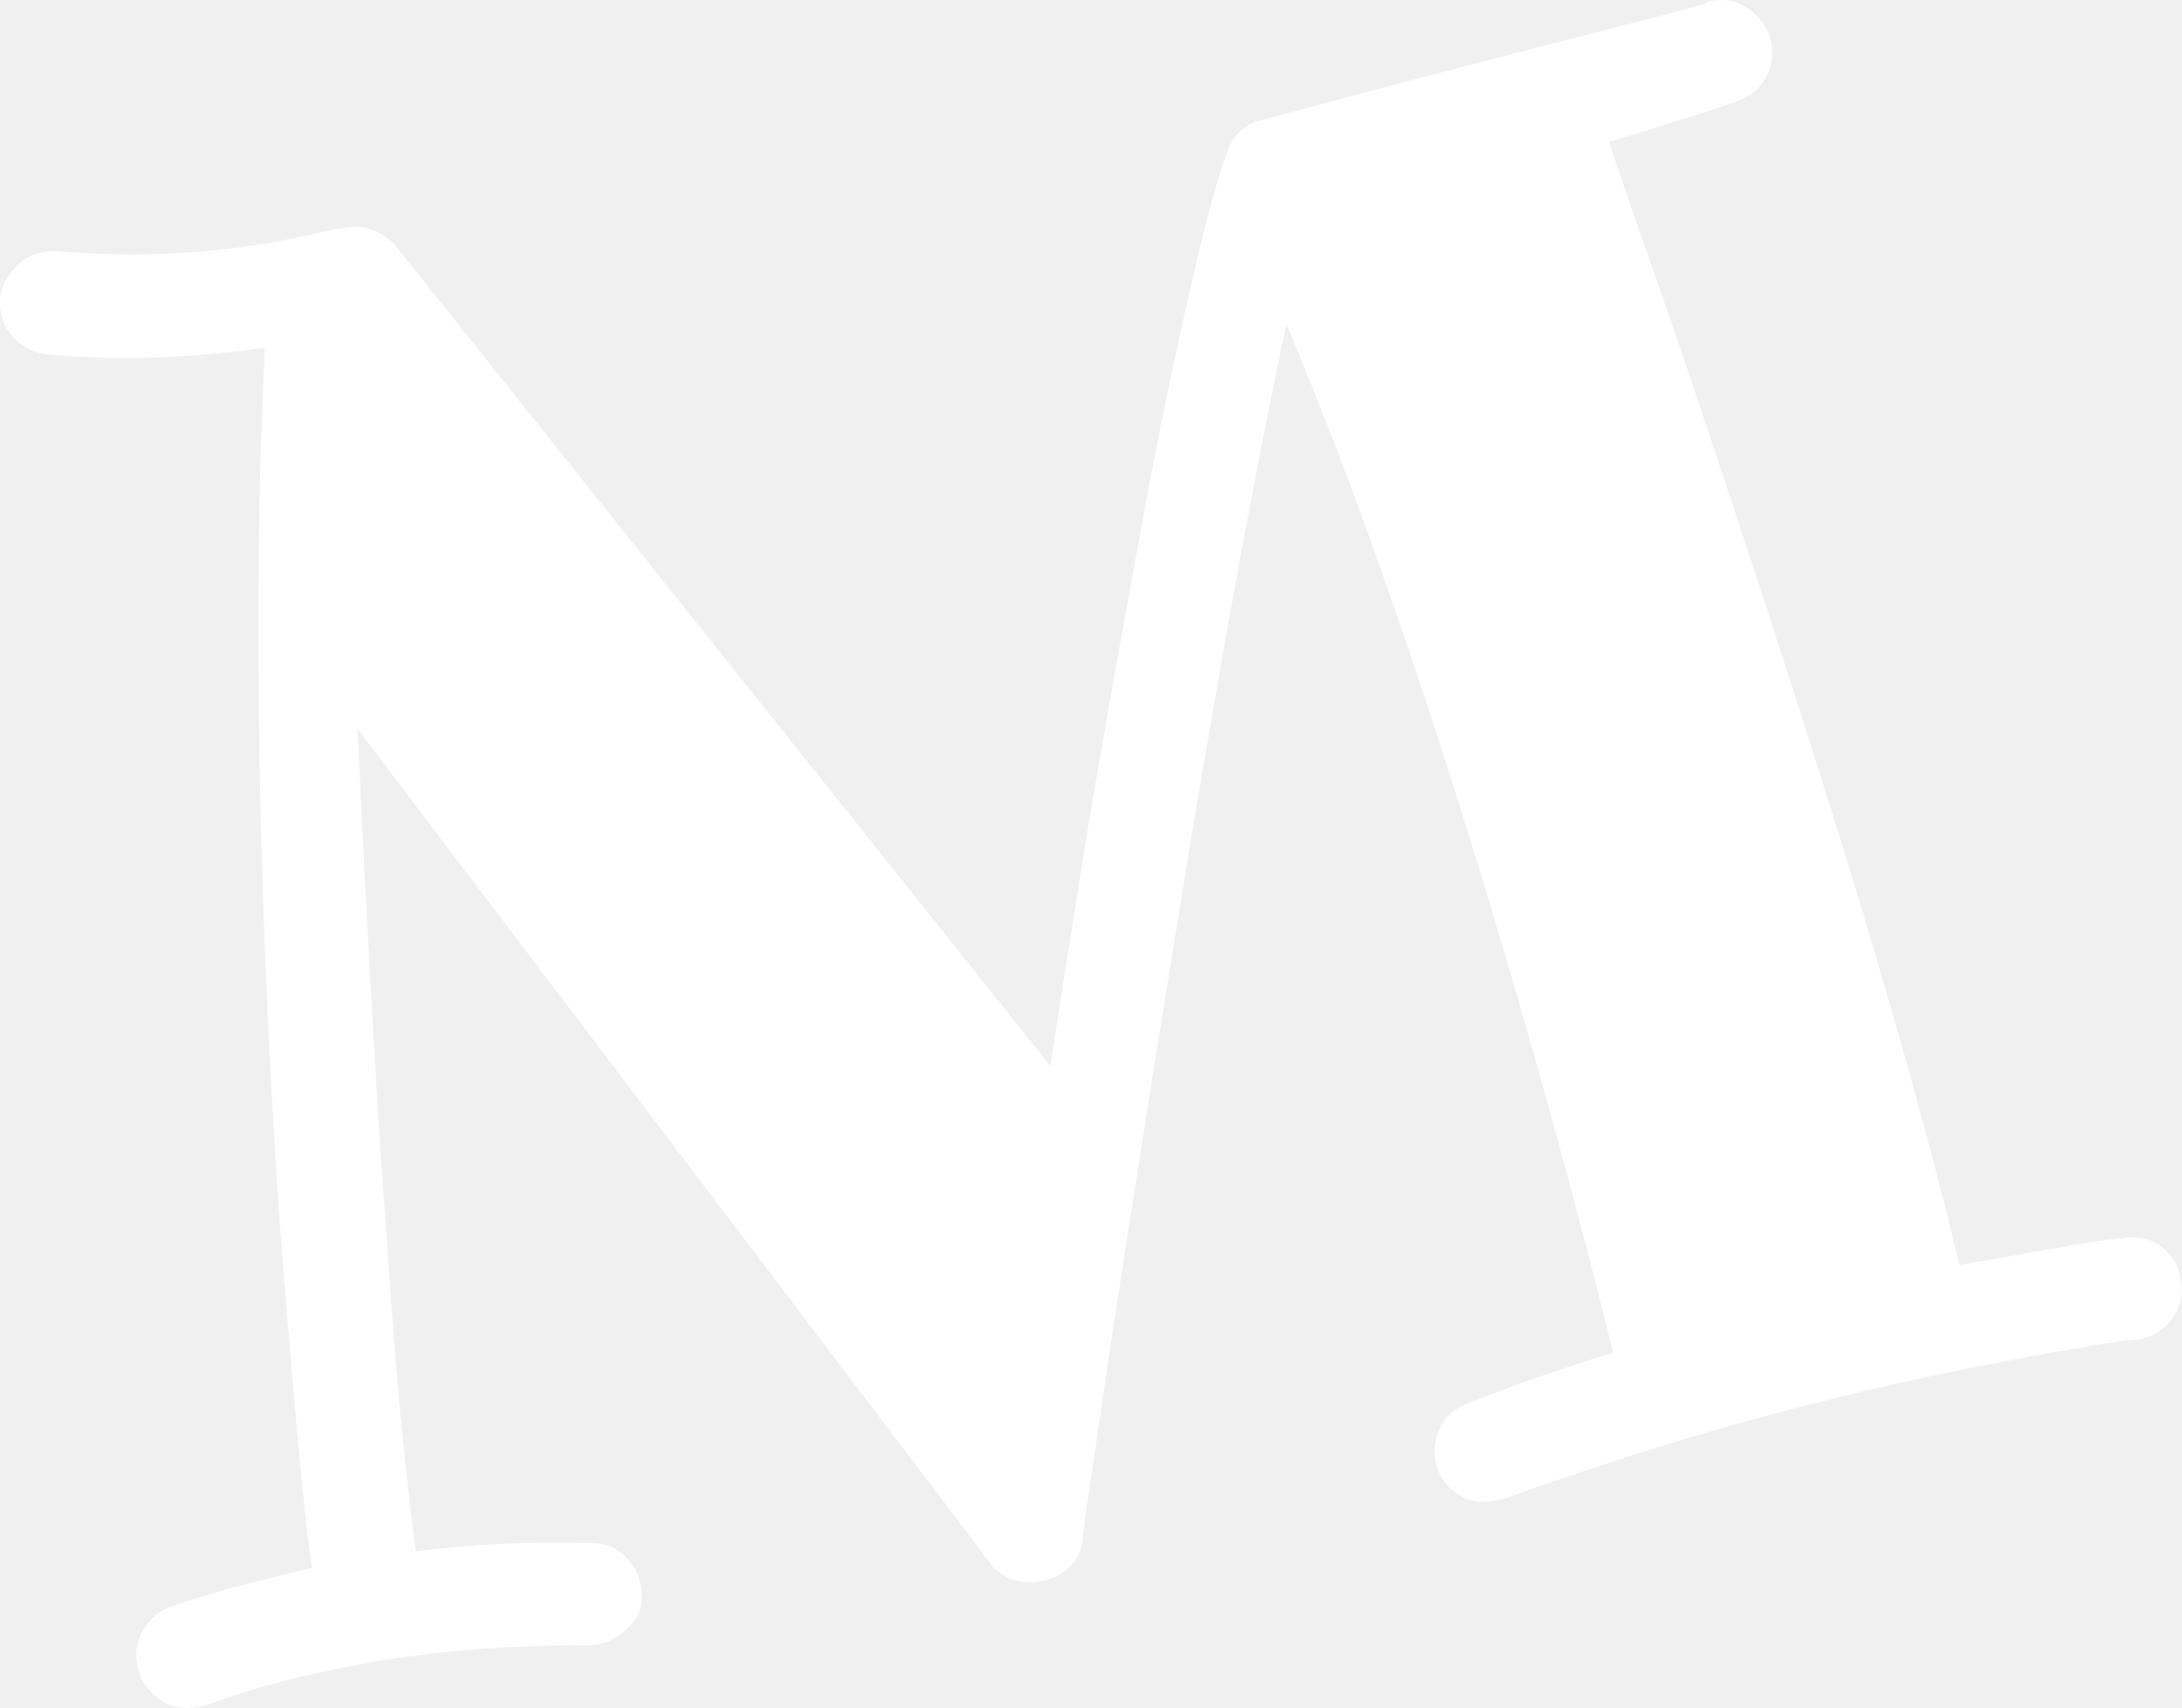
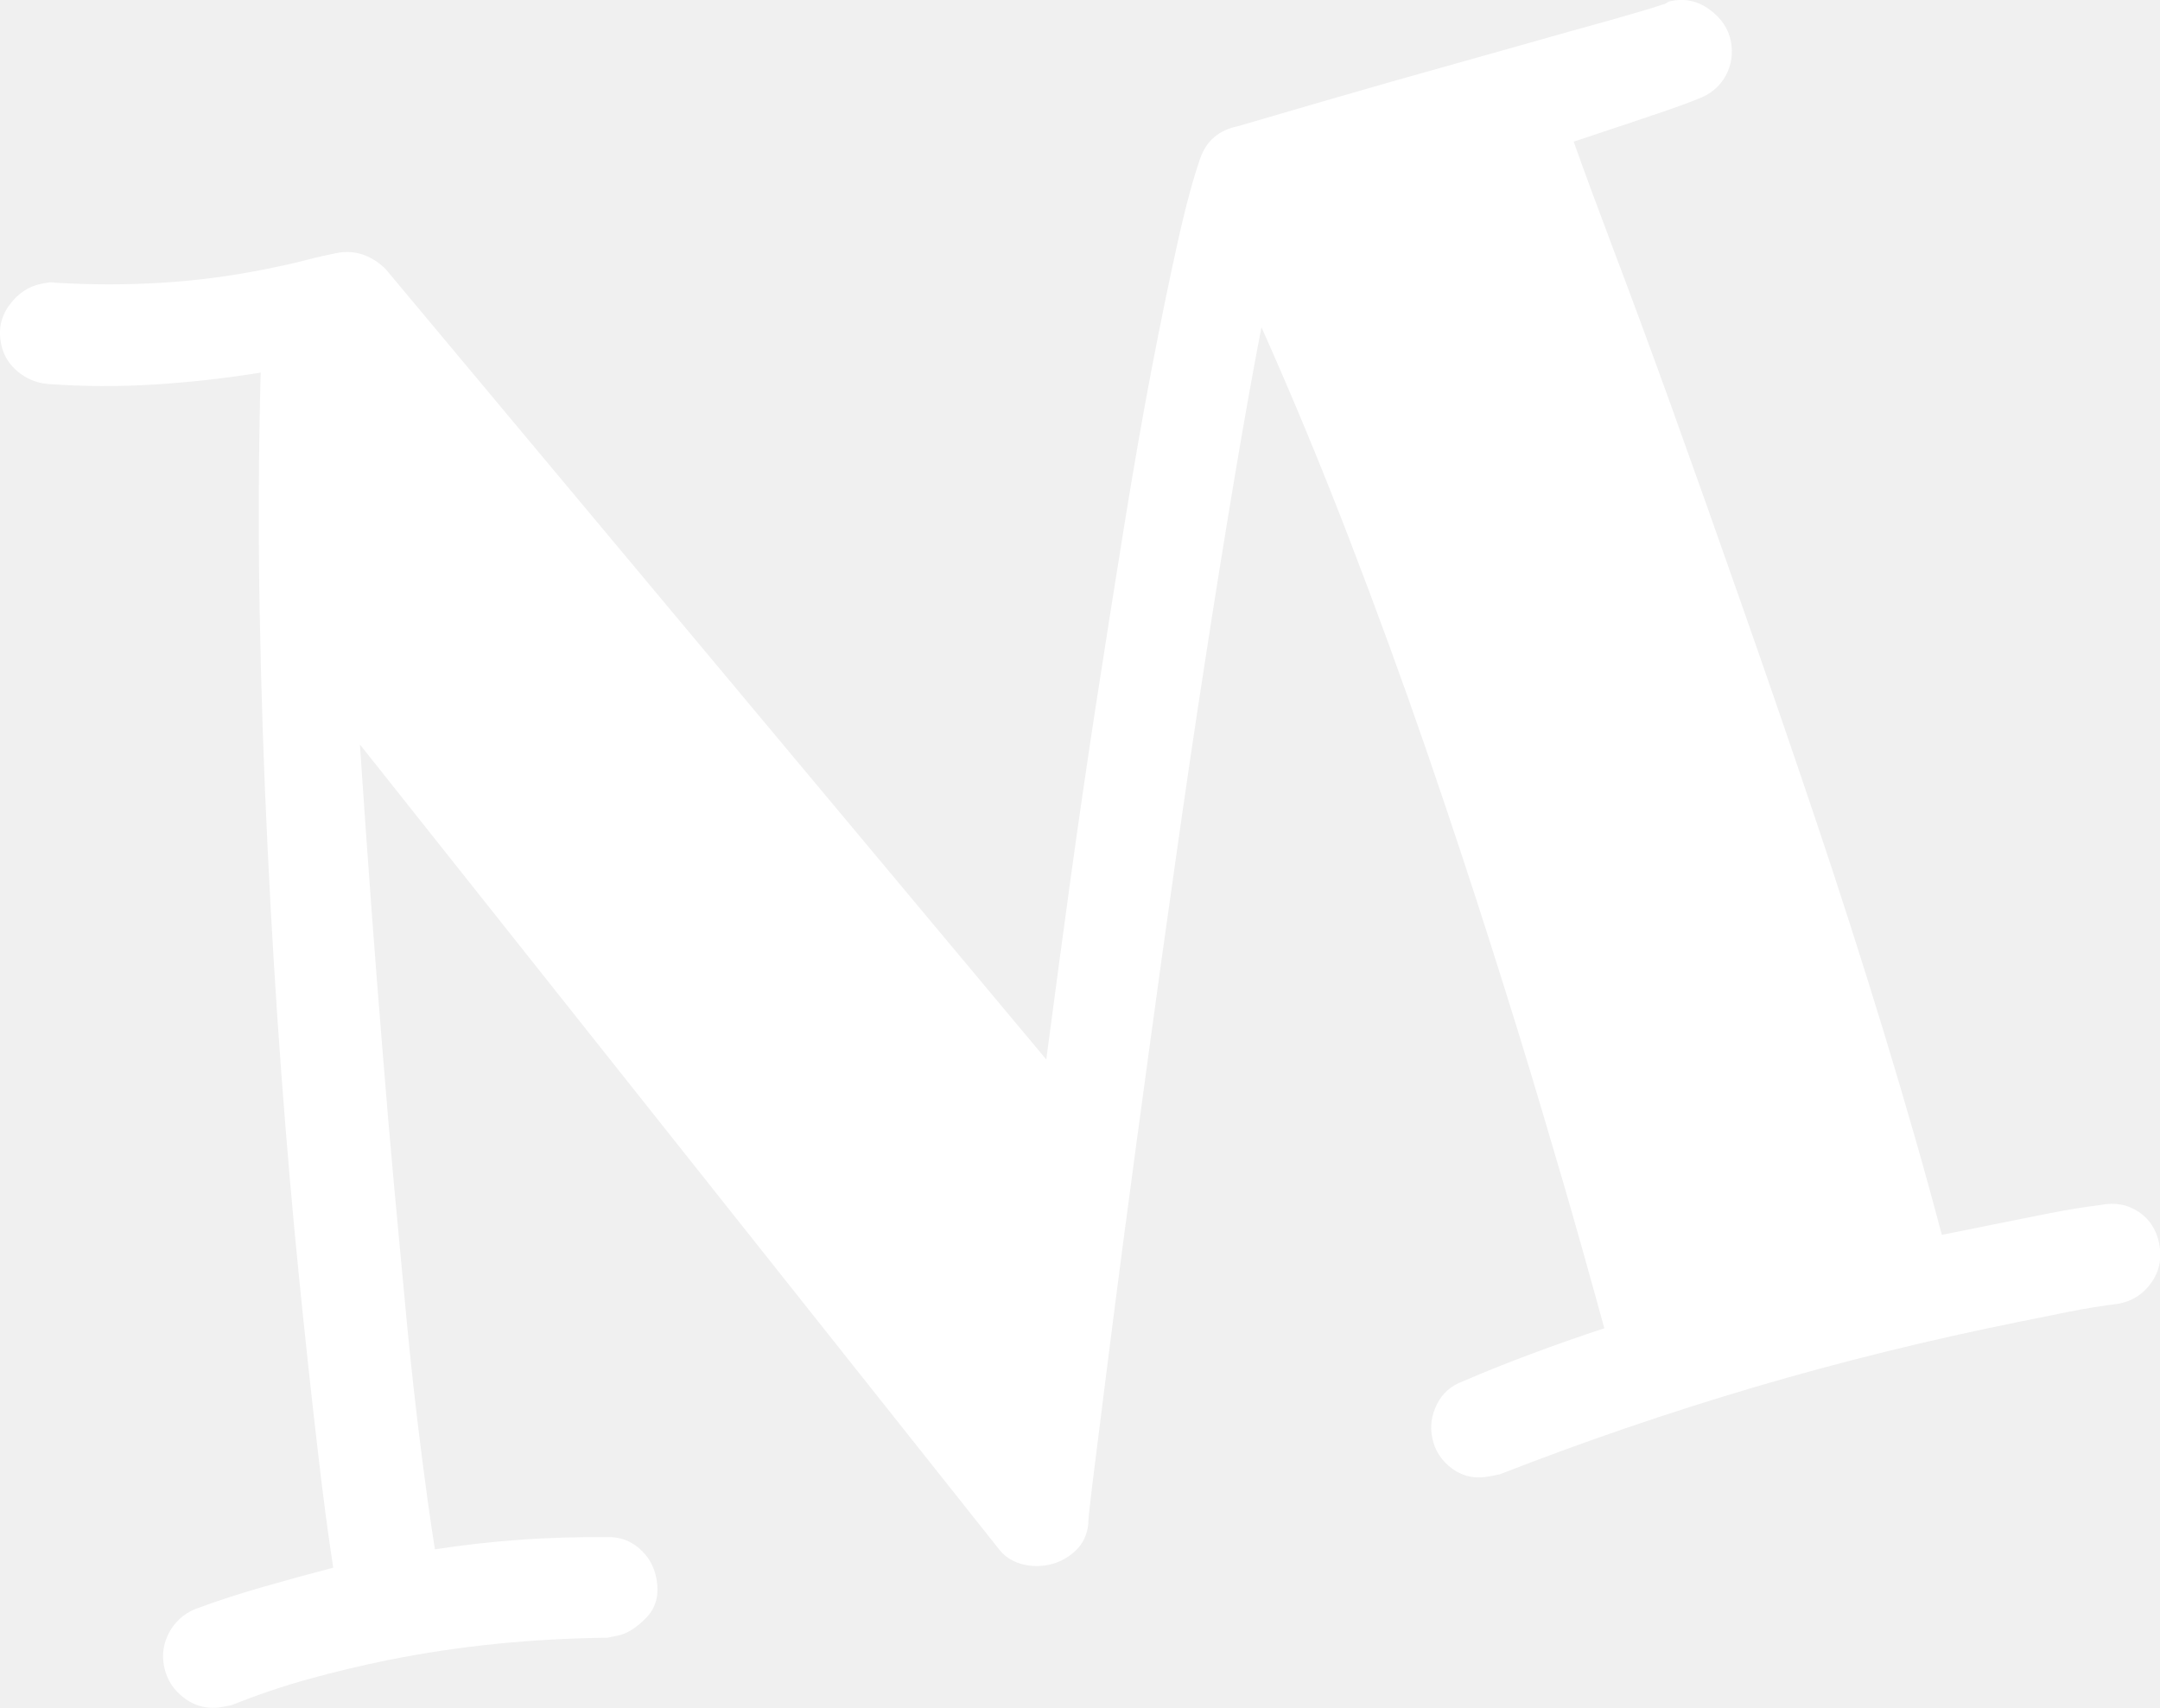
- <svg xmlns="http://www.w3.org/2000/svg" viewBox="0 0 219.6 171.9" width="219.6" height="171.9" role="img" aria-hidden="true">
-   <path fill="#fff" fill-rule="nonzero" d="M215.23 134.8C213.52 134.97 211.82 135.2 210.13 135.5C208.43 135.81 206.74 136.11 205.06 136.4C195.69 138.07 186.54 140.12 177.61 142.54C168.69 144.96 159.91 147.74 151.29 150.89L150.31 151.06C148.81 151.33 147.52 151.03 146.42 150.19C145.34 149.35 144.68 148.27 144.45 146.97C144.24 145.8 144.42 144.66 145 143.56C145.58 142.45 146.5 141.68 147.77 141.25C150.07 140.31 152.43 139.42 154.83 138.59C157.23 137.75 159.74 136.94 162.36 136.14C161.88 134.22 161.15 131.33 160.16 127.48C159.17 123.63 157.96 119.09 156.52 113.84C155.09 108.59 153.44 102.78 151.57 96.41C149.7 90.04 147.63 83.33 145.37 76.28C143.12 69.23 140.67 62.01 138.01 54.61C135.35 47.19 132.51 39.87 129.47 32.62C128.48 37.22 127.41 42.48 126.28 48.39C125.15 54.29 124.01 60.51 122.85 67.05C121.71 73.59 120.56 80.28 119.43 87.13C118.31 93.97 117.23 100.63 116.19 107.11C115.16 113.6 114.2 119.71 113.3 125.45C112.42 131.17 111.65 136.2 111.01 140.54C110.37 144.87 109.86 148.33 109.48 150.92C109.11 153.5 108.93 154.86 108.96 154.99C108.83 156.15 108.35 157.08 107.54 157.8C106.73 158.51 105.8 158.97 104.77 159.15C103.79 159.33 102.83 159.26 101.91 158.96C100.98 158.65 100.25 158.14 99.73 157.42L35.99 73.37C36.49 84.42 37.04 95.09 37.65 105.37C37.9 109.76 38.18 114.29 38.51 118.96C38.84 123.63 39.17 128.2 39.49 132.68C39.82 137.14 40.19 141.38 40.6 145.4C41.01 149.41 41.43 153 41.85 156.14C44.67 155.78 47.54 155.52 50.47 155.38C53.39 155.23 56.44 155.2 59.61 155.3C60.82 155.3 61.88 155.7 62.79 156.51C63.7 157.32 64.27 158.34 64.49 159.57C64.79 161.26 64.43 162.62 63.4 163.64C62.38 164.66 61.37 165.25 60.4 165.43L59.32 165.62C55.42 165.57 51.61 165.7 47.88 166C44.14 166.29 40.45 166.75 36.81 167.4C34.01 167.9 31.27 168.49 28.61 169.17C25.95 169.84 23.3 170.67 20.66 171.67L19.89 171.81C18.38 172.08 17.05 171.78 15.89 170.91C14.74 170.05 14.04 168.93 13.8 167.57C13.58 166.33 13.77 165.17 14.38 164.1C15 163.01 15.9 162.23 17.09 161.75C19.43 160.94 21.8 160.22 24.19 159.59C26.6 158.96 28.99 158.36 31.38 157.8C30.93 154.53 30.47 150.33 30 145.18C29.52 140.03 29.03 134.25 28.52 127.84C28.01 121.42 27.57 114.47 27.18 107C26.79 99.51 26.49 91.77 26.28 83.75C26.06 75.74 25.97 67.61 26.01 59.35C26.05 51.1 26.27 42.98 26.66 34.99C23 35.51 19.35 35.84 15.72 35.98C12.09 36.12 8.43 36.01 4.75 35.67C3.58 35.53 2.56 35.07 1.69 34.29C0.82 33.51 0.29 32.57 0.09 31.46C-0.18 29.97 0.14 28.64 1.04 27.48C1.93 26.31 3.03 25.61 4.33 25.38C4.59 25.34 4.82 25.29 5.01 25.26C5.21 25.22 5.48 25.24 5.83 25.3C9.5 25.6 13.14 25.67 16.73 25.53C20.33 25.39 23.99 24.99 27.69 24.34C29.18 24.07 30.46 23.81 31.52 23.56C32.58 23.31 33.64 23.09 34.68 22.91C36.56 22.57 38.24 23.15 39.71 24.62L105.71 107.28C106.61 101.42 107.56 95.36 108.56 89.11C109.56 82.86 110.61 76.67 111.7 70.55C112.79 64.41 113.86 58.47 114.93 52.71C115.98 46.96 117.04 41.65 118.08 36.77C119.13 31.88 120.11 27.58 121.02 23.86C121.94 20.14 122.78 17.24 123.56 15.15C124.24 13.36 125.55 12.29 127.51 11.94C133.27 10.39 138.58 8.98 143.46 7.7C148.32 6.43 152.65 5.31 156.43 4.34C160.22 3.36 163.38 2.55 165.91 1.91C168.45 1.26 170.25 0.77 171.34 0.44C171.53 0.41 171.69 0.35 171.81 0.26C171.93 0.17 172.05 0.11 172.18 0.09C173.67 -0.18 175.01 0.14 176.18 1.05C177.34 1.95 178.04 3.04 178.27 4.33C178.5 5.63 178.3 6.83 177.65 7.92C177.01 9 176.06 9.76 174.79 10.19C173.78 10.57 172.2 11.1 170.03 11.78C167.88 12.47 165.17 13.3 161.93 14.28C162.81 16.95 164.08 20.66 165.76 25.43C167.45 30.18 169.33 35.65 171.39 41.83C173.46 48 175.68 54.7 178.04 61.93C180.39 69.16 182.74 76.52 185.08 84.02C187.42 91.52 189.63 98.98 191.72 106.38C193.81 113.79 195.64 120.78 197.21 127.33L203.26 126.26C204.94 125.96 206.66 125.65 208.41 125.34C210.18 125.03 211.91 124.79 213.62 124.62C215.05 124.36 216.32 124.63 217.43 125.41C218.54 126.18 219.23 127.28 219.48 128.71C219.75 130.21 219.46 131.54 218.63 132.7C217.79 133.85 216.66 134.55 215.23 134.8ZM215.23 134.8" />
+ <svg xmlns="http://www.w3.org/2000/svg" viewBox="0 0 230.7 182.4" width="230.7" height="182.4" role="img" aria-hidden="true">
+   <path fill="#fff" fill-rule="nonzero" d="M226.31 139.25C224.55 139.47 222.79 139.75 221.03 140.1C219.28 140.45 217.52 140.8 215.78 141.16C206.08 143.11 196.61 145.45 187.37 148.17C178.14 150.9 169.08 154 160.18 157.48L159.16 157.68C157.61 158 156.26 157.72 155.1 156.87C153.95 156.02 153.23 154.92 152.97 153.56C152.72 152.35 152.89 151.16 153.47 150C154.04 148.83 154.98 148.01 156.28 147.53C158.67 146.5 161.09 145.53 163.57 144.61C166.05 143.68 168.64 142.77 171.35 141.88C170.81 139.89 169.98 136.91 168.86 132.92C167.74 128.94 166.37 124.24 164.75 118.81C163.14 113.37 161.29 107.37 159.19 100.79C157.1 94.21 154.8 87.28 152.3 80C149.79 72.72 147.07 65.26 144.13 57.62C141.19 49.97 138.06 42.41 134.73 34.95C133.8 39.76 132.82 45.25 131.79 51.42C130.76 57.59 129.71 64.09 128.66 70.92C127.6 77.74 126.57 84.73 125.56 91.87C124.54 99.02 123.57 105.97 122.65 112.75C121.72 119.53 120.86 125.91 120.07 131.88C119.28 137.86 118.61 143.12 118.04 147.65C117.48 152.17 117.02 155.77 116.68 158.47C116.35 161.17 116.2 162.58 116.24 162.72C116.13 163.93 115.66 164.91 114.83 165.68C114 166.44 113.04 166.94 111.97 167.15C110.95 167.35 109.96 167.31 108.98 167.02C108.01 166.72 107.25 166.2 106.69 165.47L38.44 79.52C39.21 91 40.02 102.07 40.9 112.75C41.26 117.31 41.67 122.02 42.11 126.88C42.56 131.73 43 136.48 43.44 141.12C43.89 145.76 44.37 150.17 44.9 154.34C45.42 158.51 45.93 162.22 46.45 165.49C49.36 165.04 52.34 164.7 55.38 164.48C58.43 164.25 61.6 164.16 64.91 164.19C66.16 164.15 67.28 164.54 68.25 165.37C69.22 166.2 69.83 167.24 70.09 168.51C70.44 170.26 70.09 171.69 69.05 172.77C68 173.86 66.98 174.51 65.96 174.71L64.86 174.93C60.8 174.98 56.83 175.2 52.95 175.59C49.07 175.98 45.25 176.56 41.47 177.31C38.57 177.9 35.74 178.58 32.99 179.34C30.23 180.1 27.48 181.03 24.75 182.13L23.96 182.29C22.4 182.61 21.01 182.33 19.78 181.45C18.57 180.58 17.82 179.44 17.53 178.02C17.27 176.74 17.45 175.53 18.06 174.39C18.67 173.24 19.6 172.4 20.82 171.88C23.24 170.98 25.69 170.19 28.18 169.48C30.66 168.77 33.13 168.09 35.59 167.45C35.06 164.05 34.48 159.68 33.87 154.34C33.25 149 32.6 143.01 31.93 136.34C31.26 129.68 30.63 122.45 30.05 114.69C29.47 106.92 28.98 98.87 28.58 90.55C28.17 82.22 27.89 73.76 27.73 65.16C27.58 56.58 27.62 48.12 27.84 39.8C24.04 40.41 20.25 40.84 16.47 41.07C12.7 41.31 8.9 41.29 5.06 41.01C3.85 40.89 2.78 40.44 1.85 39.65C0.92 38.86 0.35 37.89 0.12 36.74C-0.2 35.2 0.1 33.81 1 32.59C1.91 31.35 3.03 30.6 4.37 30.32C4.65 30.26 4.89 30.22 5.09 30.19C5.3 30.15 5.58 30.15 5.94 30.2C9.78 30.43 13.57 30.43 17.31 30.2C21.05 29.97 24.83 29.47 28.67 28.69C30.21 28.38 31.54 28.08 32.64 27.79C33.73 27.5 34.82 27.26 35.9 27.04C37.85 26.65 39.6 27.21 41.17 28.72L111.75 113.17C112.55 107.04 113.41 100.71 114.3 94.19C115.2 87.67 116.14 81.21 117.13 74.8C118.12 68.4 119.1 62.19 120.07 56.18C121.04 50.17 122.01 44.62 122.98 39.52C123.96 34.42 124.88 29.92 125.75 26.03C126.61 22.13 127.43 19.09 128.19 16.92C128.85 15.03 130.2 13.89 132.22 13.48C138.18 11.73 143.67 10.14 148.7 8.7C153.74 7.28 158.22 6.02 162.13 4.92C166.04 3.81 169.31 2.89 171.93 2.17C174.55 1.43 176.42 0.88 177.54 0.5C177.74 0.46 177.9 0.39 178.02 0.3C178.15 0.2 178.28 0.14 178.42 0.12C179.96 -0.2 181.35 0.1 182.59 1.02C183.83 1.92 184.58 3.04 184.86 4.37C185.12 5.73 184.93 6.98 184.29 8.13C183.65 9.27 182.67 10.08 181.36 10.56C180.32 10.99 178.69 11.58 176.45 12.33C174.22 13.09 171.43 14.02 168.08 15.13C169.04 17.87 170.46 21.7 172.31 26.61C174.17 31.52 176.26 37.17 178.56 43.55C180.86 49.94 183.32 56.86 185.93 64.32C188.55 71.78 191.17 79.38 193.78 87.13C196.39 94.88 198.86 102.58 201.2 110.24C203.54 117.91 205.61 125.12 207.4 131.9L213.67 130.64C215.41 130.29 217.2 129.93 219.02 129.57C220.84 129.21 222.64 128.92 224.41 128.7C225.89 128.41 227.21 128.65 228.39 129.42C229.57 130.2 230.31 131.33 230.61 132.81C230.92 134.37 230.65 135.76 229.79 136.98C228.95 138.2 227.79 138.96 226.31 139.25ZM226.31 139.25" />
</svg>
